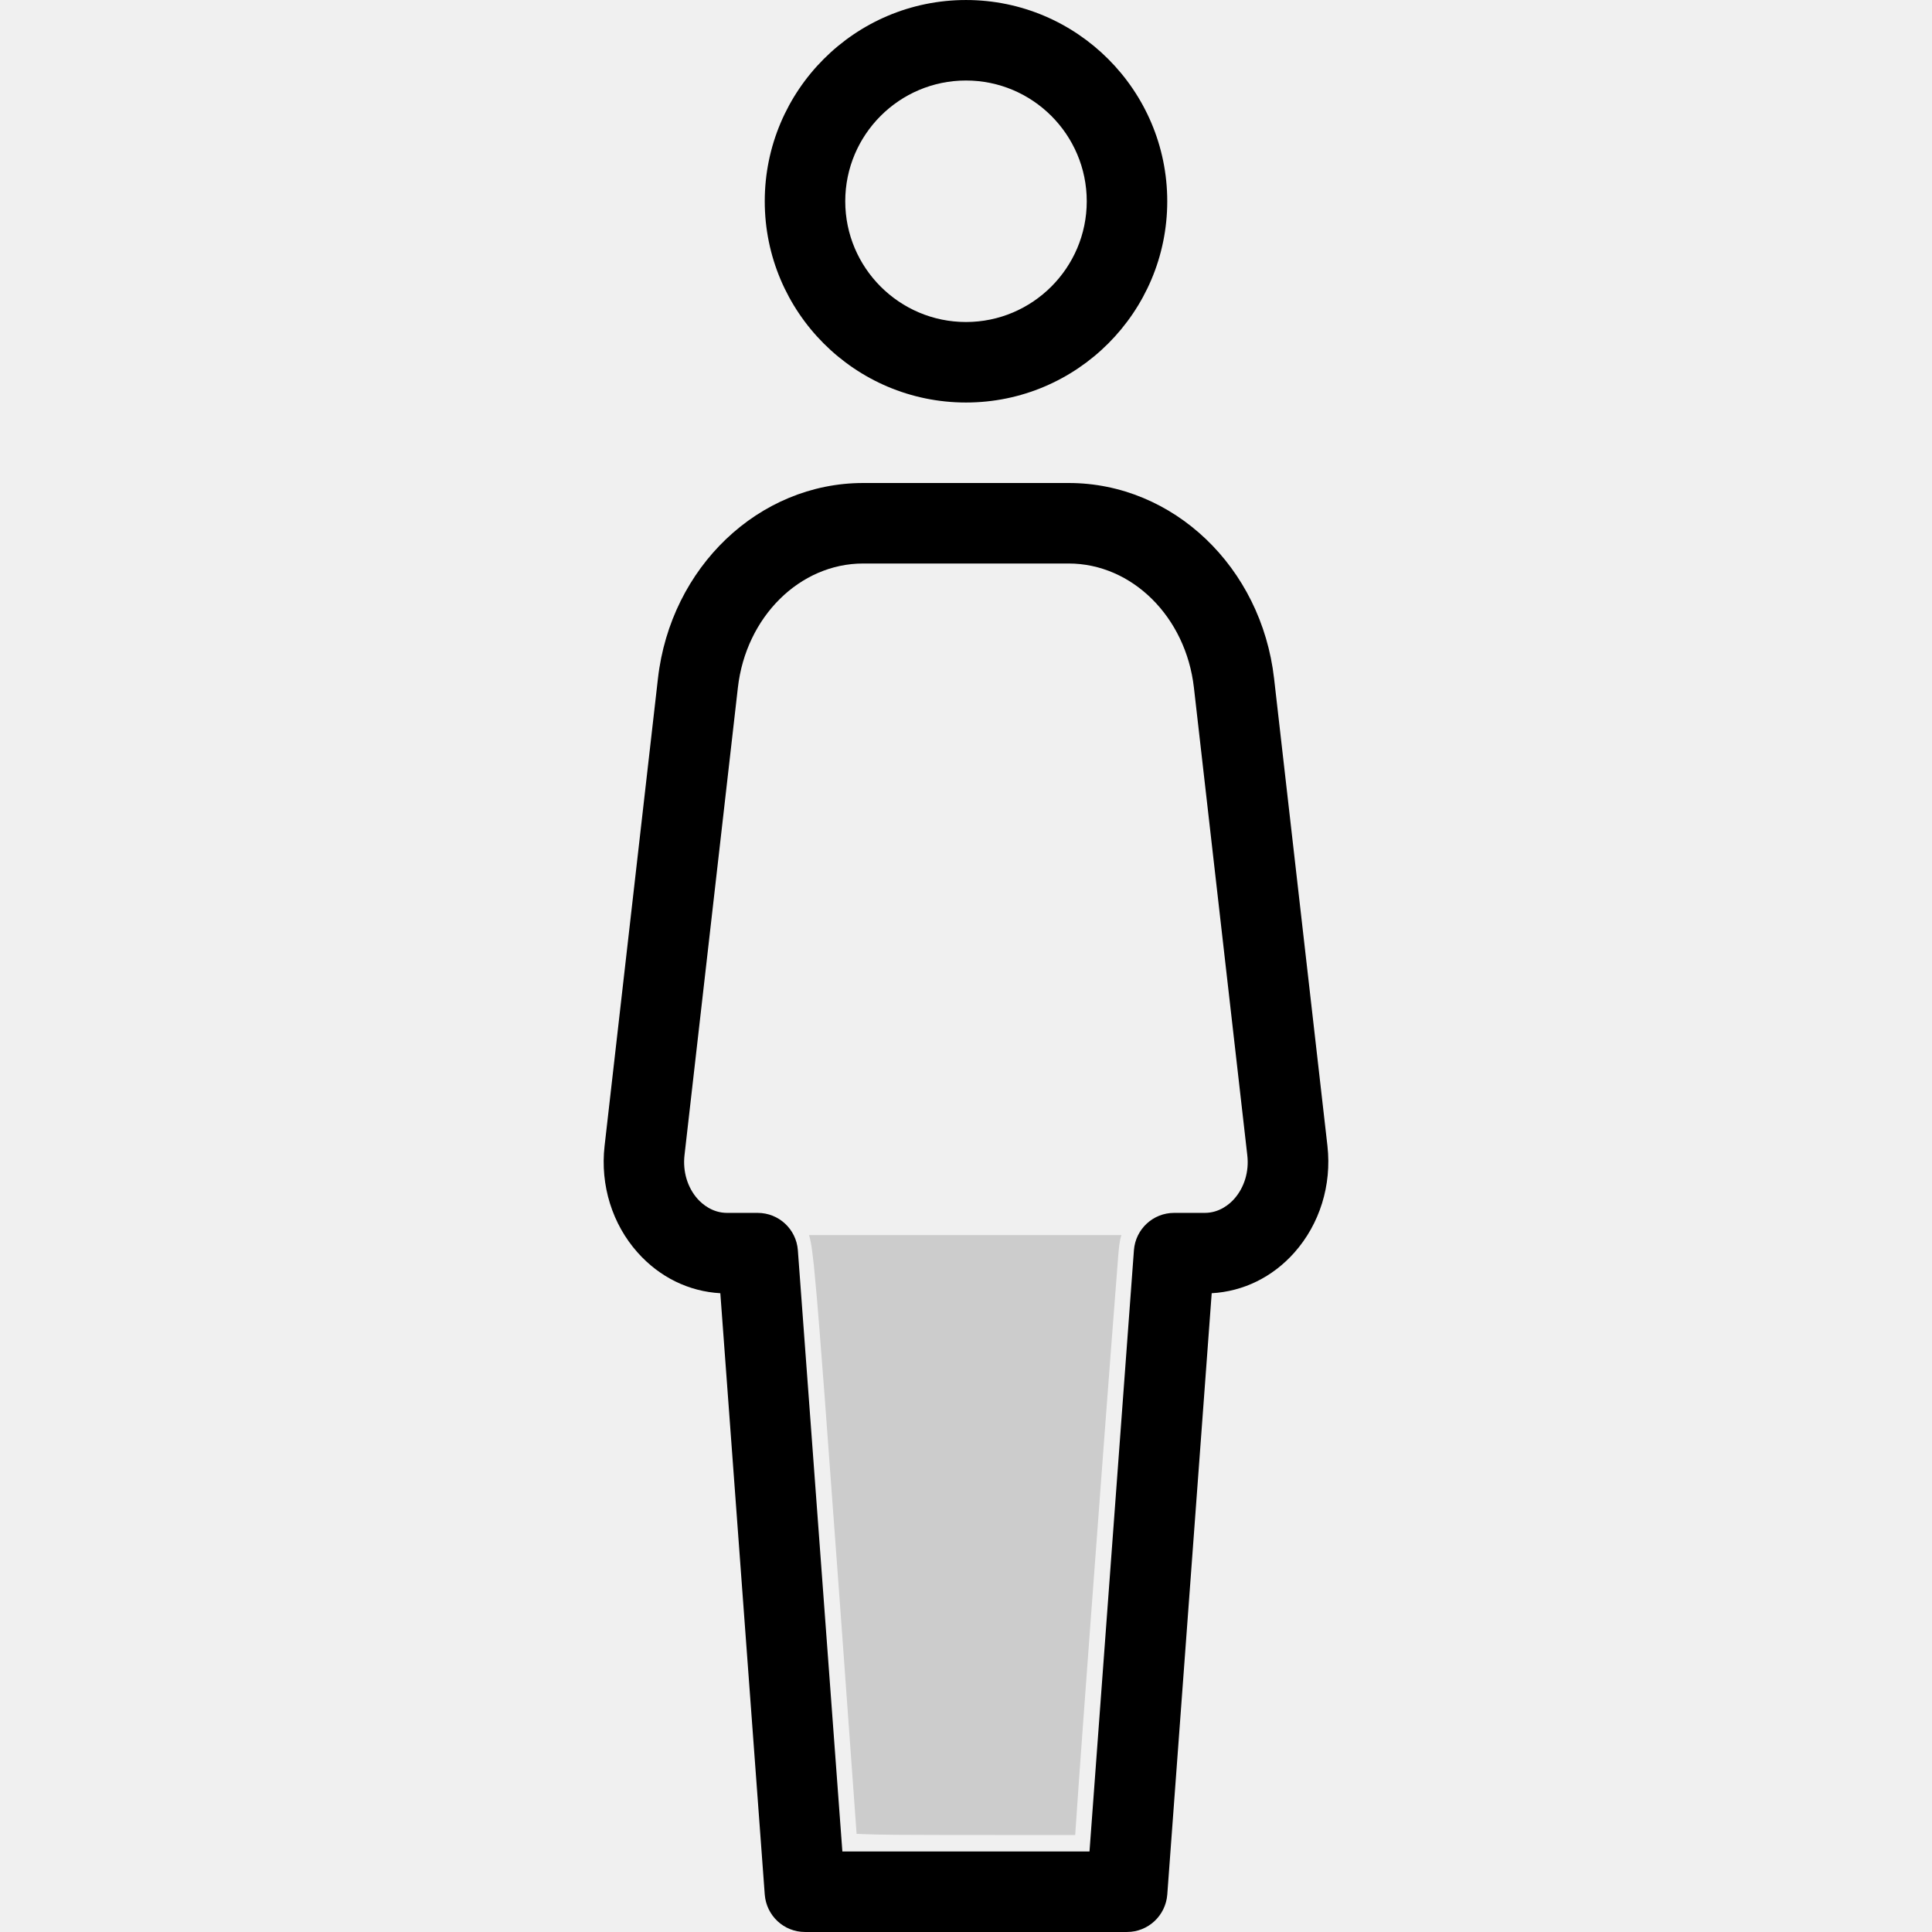
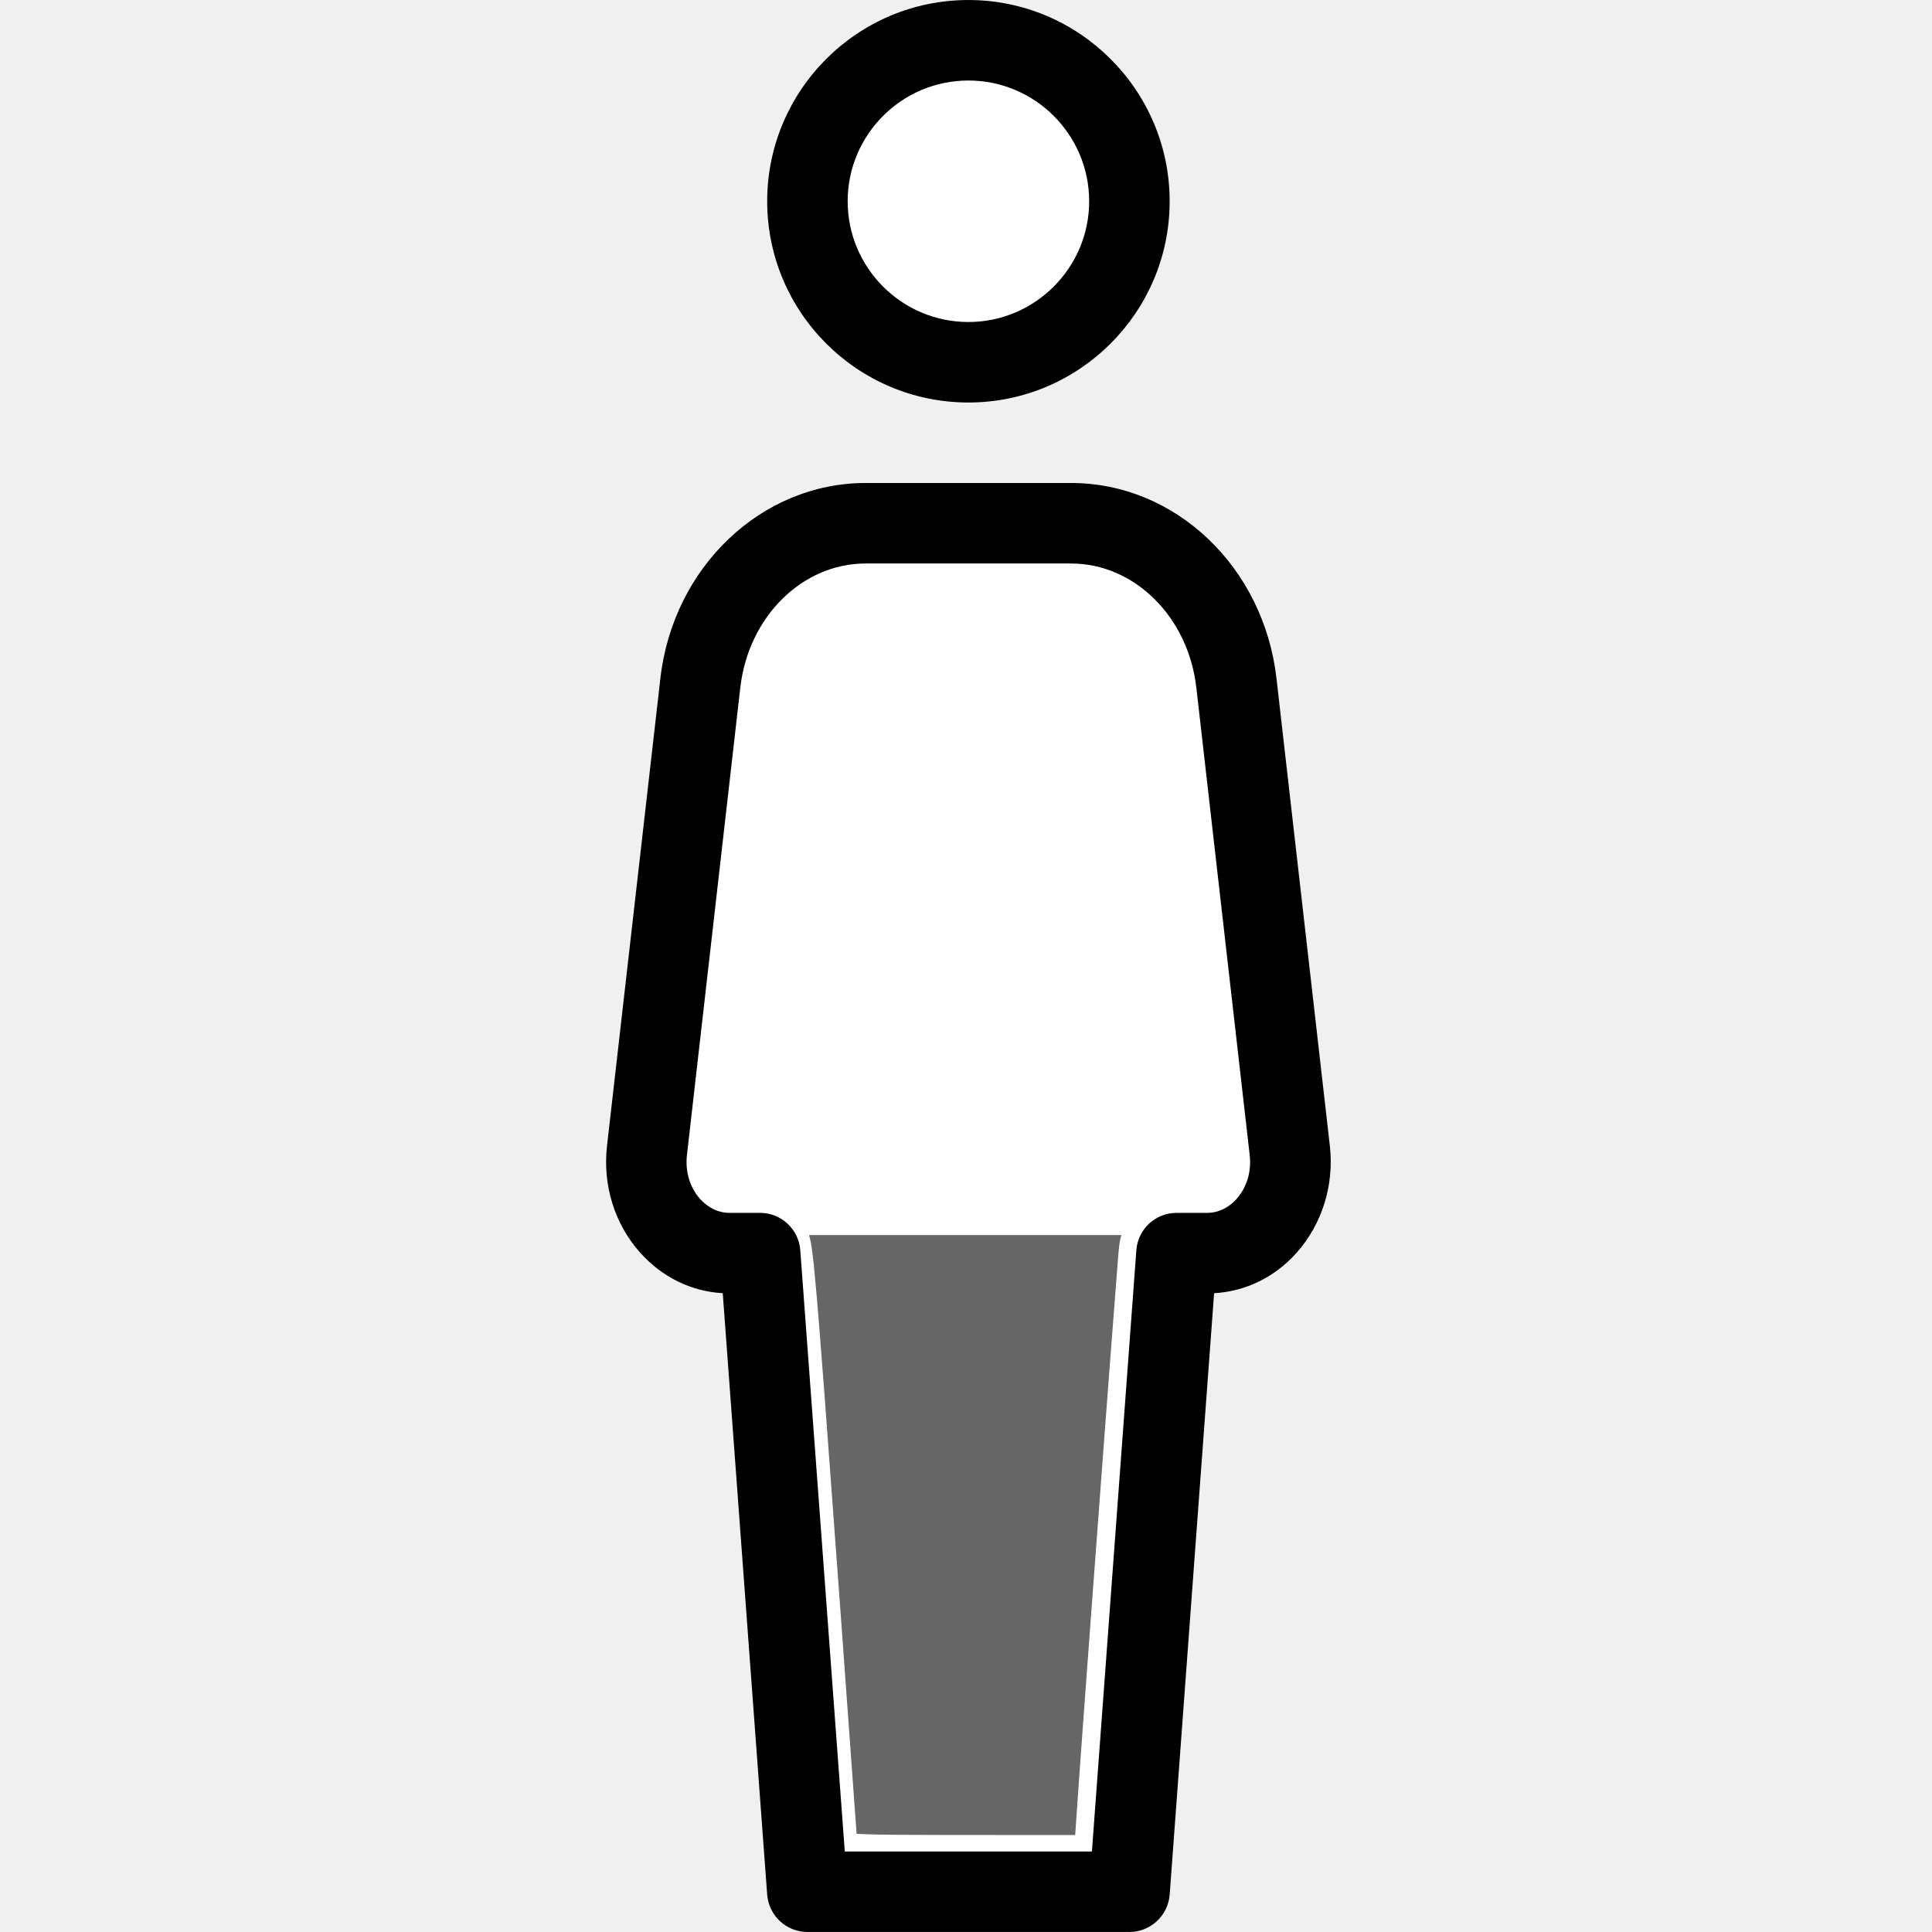
- <svg xmlns="http://www.w3.org/2000/svg" id="Layer_1" width="800px" height="800px" fill="#000000" version="1.1" viewBox="0 0 512 512" xml:space="preserve">
-   <path id="path1" d="m256 106.67c29.419 0 53.333-23.936 53.333-53.333s-23.936-53.334-53.333-53.334c-29.44 0-53.333 23.936-53.333 53.333s23.893 53.334 53.333 53.334zm0-85.334c17.643 0 32 14.357 32 32s-14.379 32-32 32c-17.643 0-32-14.357-32-32 0-17.642 14.336-32 32-32z" />
-   <path id="path2" d="m351.79 303.72-14.144-123.9c-3.37-29.547-26.752-51.819-54.421-51.819h-54.464c-27.648 0-51.051 22.293-54.4 51.819l-14.144 123.9c-1.173 10.368 2.027 20.672 8.768 28.224 5.803 6.507 13.525 10.304 21.909 10.773l11.776 159.4c0.448 5.568 5.056 9.877 10.667 9.877h85.333c5.589 0 10.219-4.309 10.667-9.877l11.776-159.4c8.363-0.469 16.107-4.245 21.909-10.773 6.72-7.574 9.92-17.856 8.768-28.224zm-24.725 14.016c-1.216 1.365-3.883 3.691-7.808 3.691h-8.107c-5.589 0-10.219 4.309-10.645 9.877l-11.776 159.36h-65.493l-11.797-159.36c-0.427-5.568-5.056-9.877-10.645-9.877h-8.107c-3.904 0-6.571-2.325-7.808-3.691-2.709-3.051-3.968-7.275-3.477-11.605l14.144-123.9c2.133-18.752 16.405-32.896 33.195-32.896h54.464c16.789 0 31.061 14.144 33.195 32.896l14.144 123.9c0.51 4.33-0.77 8.554-3.479 11.605z" />
-   <path id="path4" d="m214.4 327.31c0.774 2.573 0.918 5.337 1.278 7.99 1.138 11.468 1.925 22.971 2.834 34.459 2.889 38.738 5.717 77.481 8.495 116.23 7.044 0.335 14.1 0.24 21.15 0.294 12.26 0.028 24.519 0.013 36.779 0.015 1.274-18.996 2.725-37.98 4.11-56.969 2.385-32.16 4.781-64.342 7.293-96.471 0.169-1.859 0.274-3.762 0.841-5.545h-82.779z" fill="#ccc" />
+ <svg xmlns="http://www.w3.org/2000/svg" id="Layer_1" width="800px" height="800px" version="1.1" viewBox="0 0 512 512" xml:space="preserve">
+   <path id="path2" d="m256.64 0.003c-29.44 0-53.332 23.937-53.332 53.334s23.892 53.334 53.332 53.334c29.419 0 53.332-23.936 53.332-53.332s-23.936-53.335-53.332-53.335zm-27.239 128c-27.648 0-51.051 22.293-54.4 51.819l-14.144 123.9c-1.173 10.368 2.026 20.672 8.768 28.224 5.803 6.507 13.525 10.305 21.909 10.774l11.776 159.4c0.448 5.568 5.056 9.876 10.668 9.876h85.332c5.589 0 10.22-4.308 10.668-9.876l11.775-159.4c8.363-0.469 16.108-4.246 21.91-10.774 6.72-7.574 9.919-17.856 8.768-28.224l-14.144-123.9c-3.37-29.547-26.752-51.819-54.421-51.819z" fill="#fff" />
+   <path id="path1" d="m256.64 0.003c-29.44 0-53.332 23.937-53.332 53.334s23.892 53.334 53.332 53.334c29.419 0 53.332-23.936 53.332-53.332s-23.936-53.335-53.332-53.335zm0 21.334c17.643 0 32 14.357 32 32s-14.379 32-32 32c-17.643 0-32-14.357-32-32 0-17.642 14.336-32 32-32zm-27.239 106.66c-27.648 0-51.051 22.293-54.4 51.819l-14.144 123.9c-1.173 10.368 2.026 20.672 8.768 28.224 5.803 6.507 13.525 10.305 21.909 10.774l11.776 159.4c0.448 5.568 5.056 9.876 10.668 9.876h85.332c5.589 0 10.22-4.308 10.668-9.876l11.775-159.4c8.363-0.469 16.108-4.246 21.91-10.774 6.72-7.574 9.919-17.856 8.768-28.224l-14.144-123.9c-3.37-29.547-26.752-51.819-54.421-51.819zm-0.02 21.334h54.464c16.789 0 31.061 14.144 33.195 32.896l14.144 123.9c0.51 4.33-0.77 8.554-3.479 11.605-1.216 1.365-3.882 3.691-7.808 3.691h-8.107c-5.589 0-10.219 4.308-10.645 9.876l-11.776 159.36h-65.492l-11.798-159.36c-0.427-5.568-5.056-9.876-10.645-9.876h-8.106c-3.904 0-6.572-2.325-7.809-3.691-2.709-3.051-3.967-7.275-3.476-11.605l14.144-123.9c2.133-18.752 16.405-32.896 33.195-32.896z" />
+   <path id="path4" d="m214.4 327.31c0.774 2.573 0.918 5.337 1.278 7.99 1.138 11.468 1.925 22.971 2.834 34.459 2.889 38.738 5.717 77.481 8.495 116.23 7.044 0.335 14.1 0.24 21.15 0.294 12.26 0.028 24.519 0.013 36.779 0.015 1.274-18.996 2.725-37.98 4.11-56.969 2.385-32.16 4.781-64.342 7.293-96.471 0.169-1.859 0.274-3.762 0.841-5.545h-82.779z" fill="#666" />
</svg>
